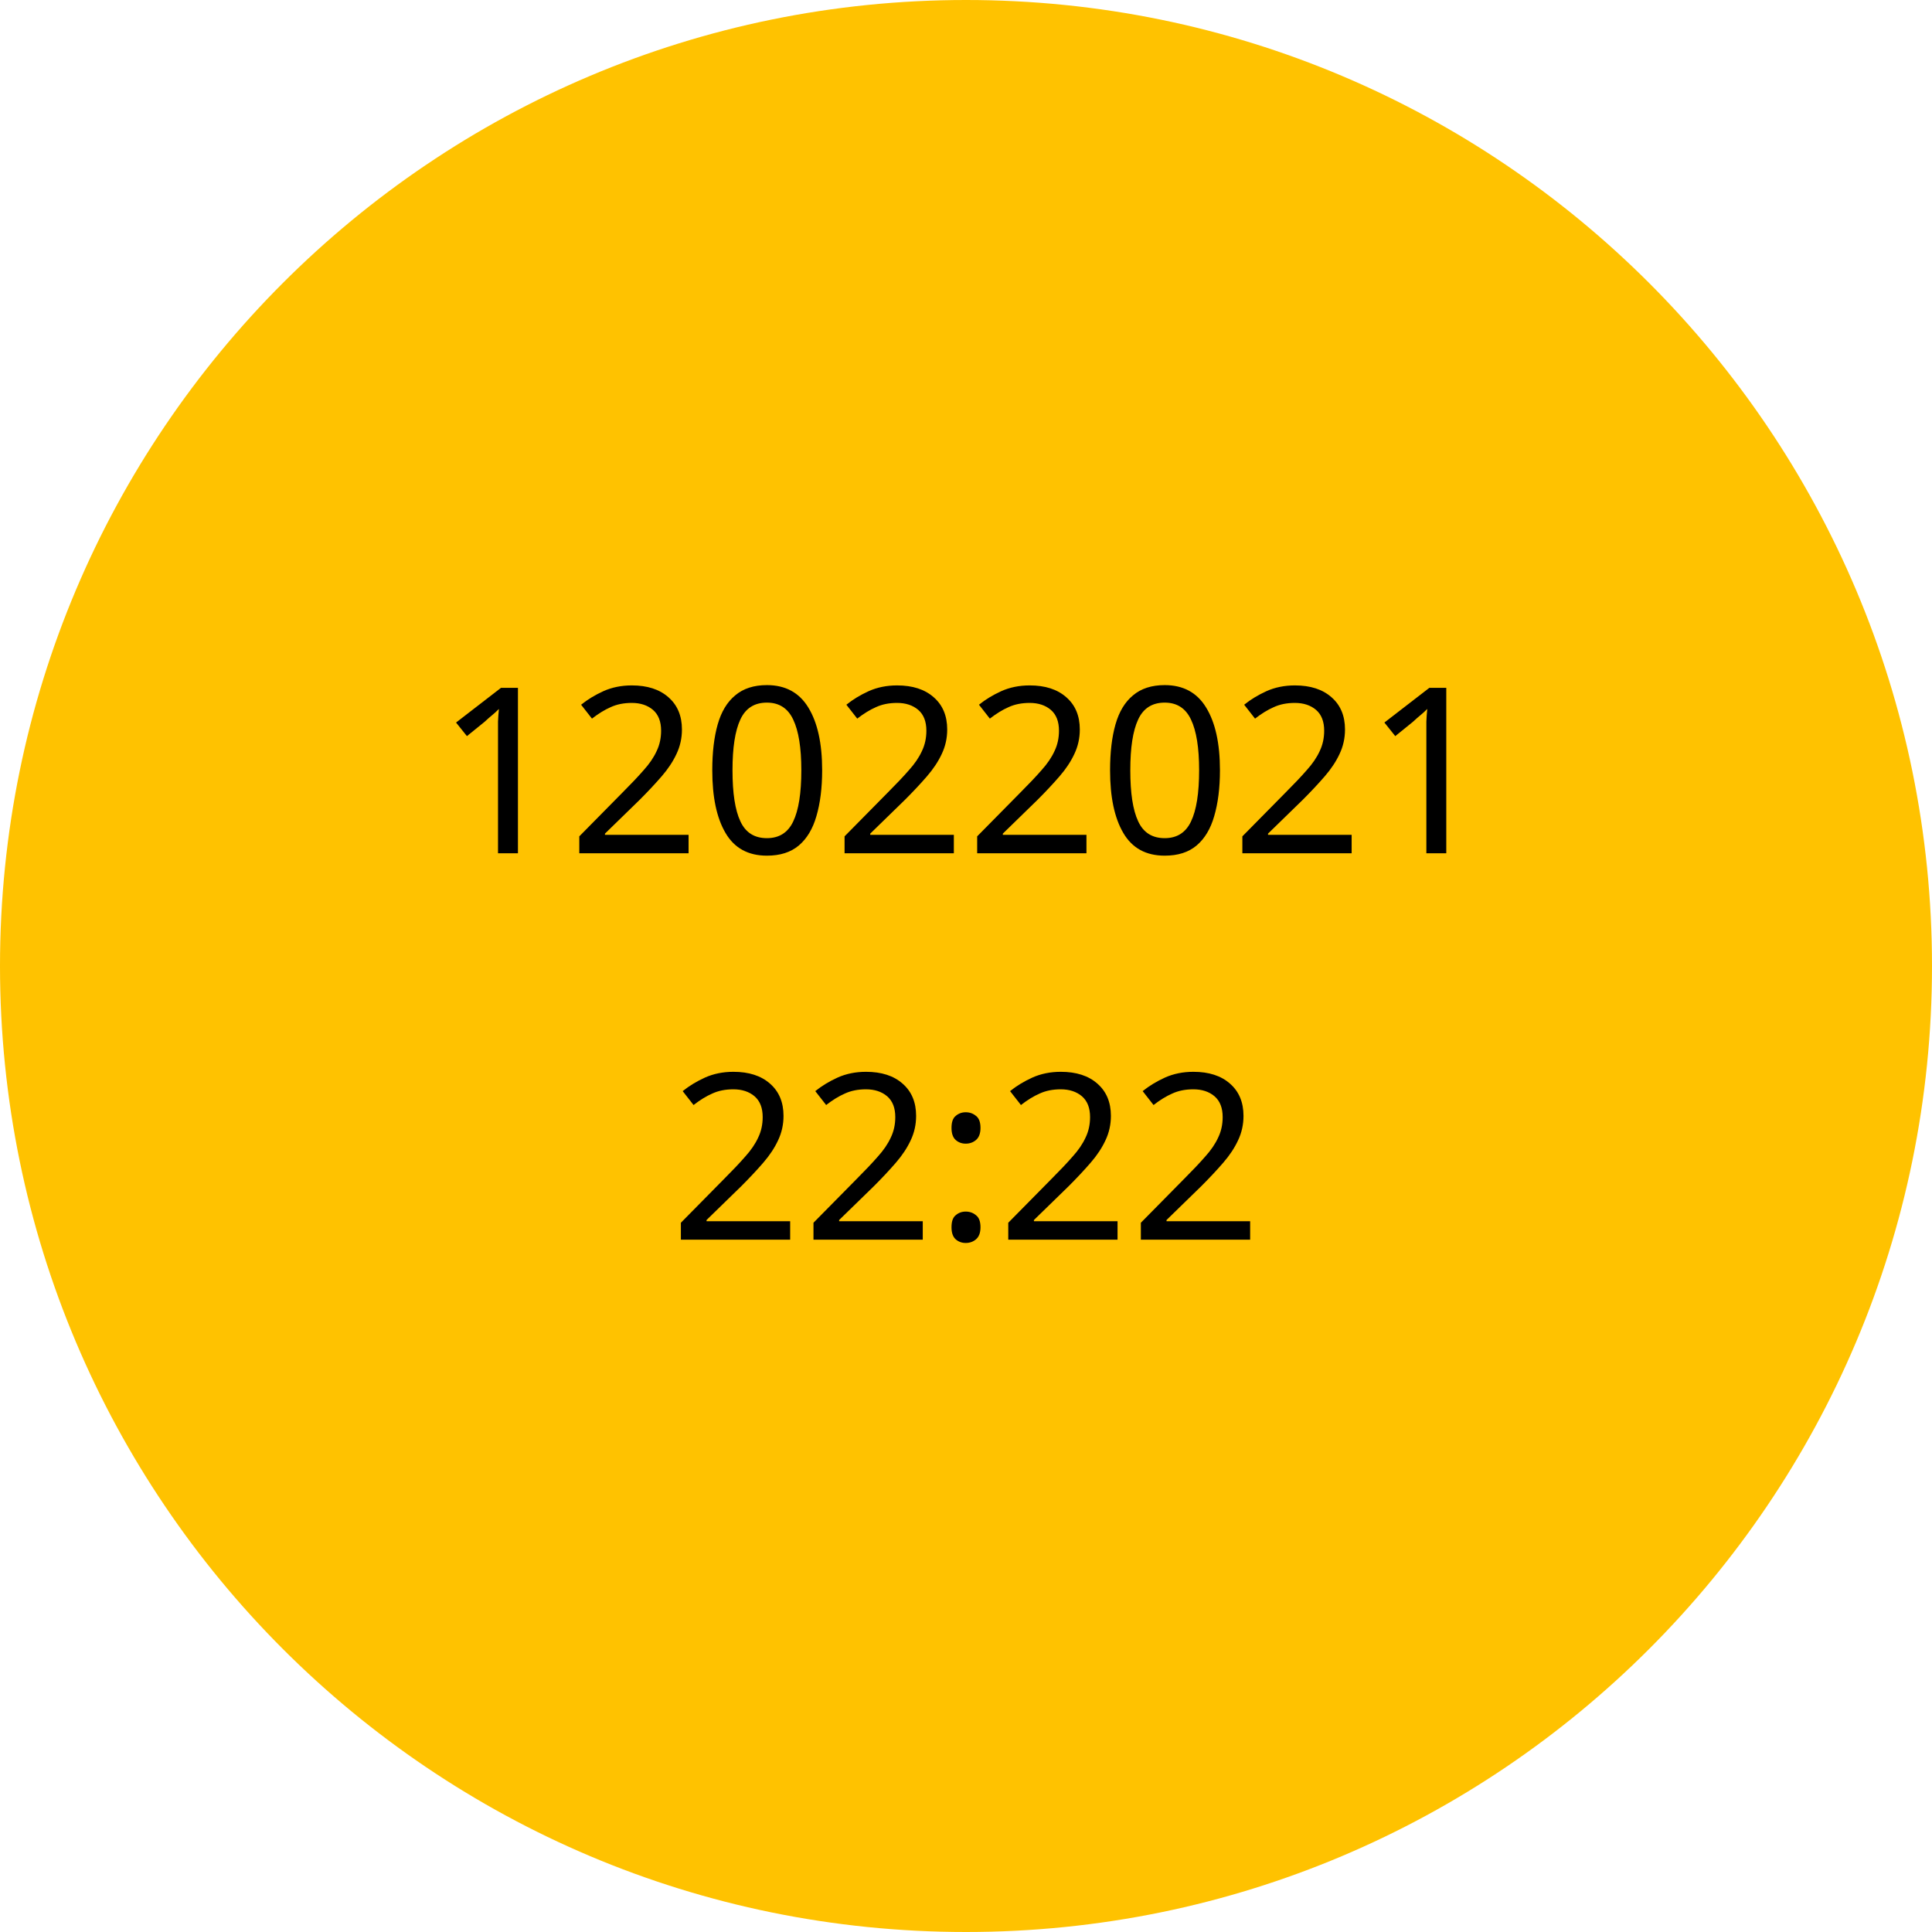
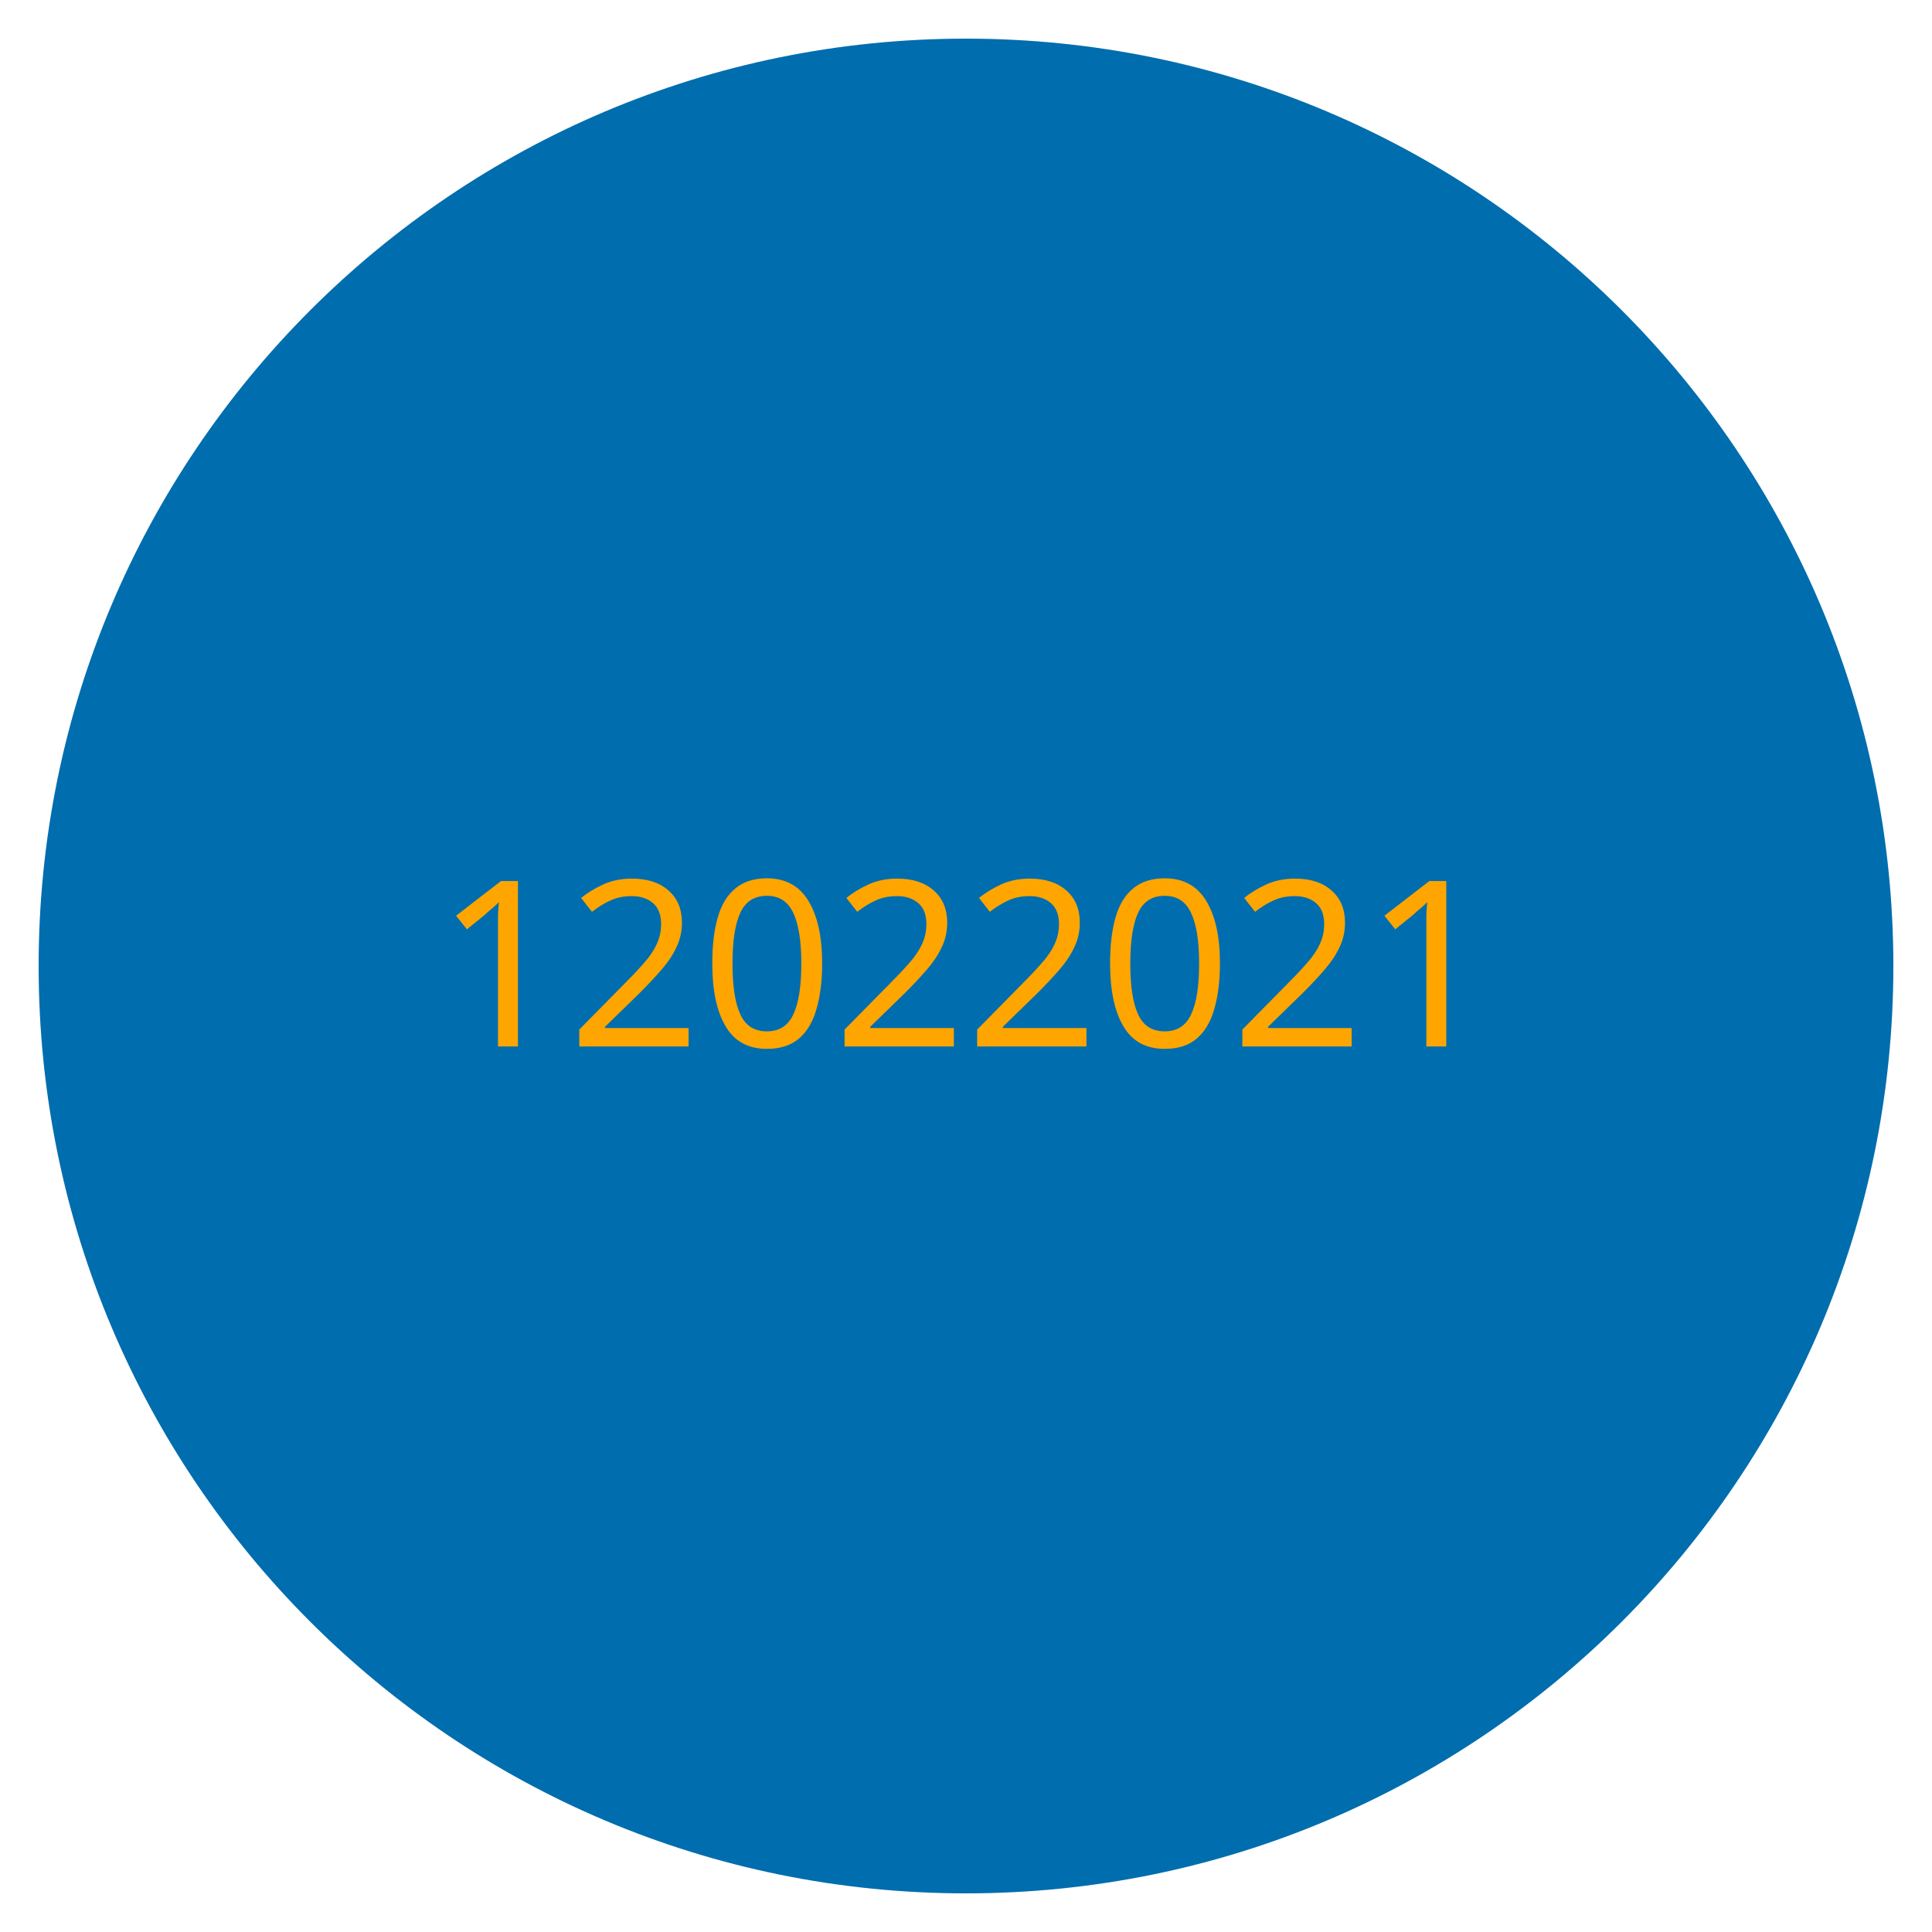
<svg xmlns="http://www.w3.org/2000/svg" width="100%" height="100%" id="ambigram" version="1.0" viewBox="0 0 100 100">
  <defs>
    <style>
-         @font-face {
+          svg { 
+             background-color: #343434; 
+          }
+          @font-face {
            font-family: "Digital";
            src: url("/digital-7.otf") format("woff");
-         }
-         text {
+          }
+          text {
            font-family:"Digital";
-         }
+          }
   </style>
  </defs>
  <g>
-     <circle cx="50" cy="50" r="50" stroke="black" stroke-width="0" fill="#ffc200" />
-     <text name="a" id="a" x="50%" y="40%" dominant-baseline="middle" text-anchor="middle">12022021</text>
-     <text name="b" id="b" x="50%" y="60%" dominant-baseline="middle" text-anchor="middle">22:22</text>
-     <animateTransform attributeType="xml" attributeName="transform" type="rotate" from="0 50 50" to="360 50 50" begin="0" dur="10" repeatCount="indefinite" fill="freeze" />
+     <circle cx="50" cy="50" r="48" stroke="black" stroke-width="0" fill="#006dae" />
+     <text name="a" id="a" x="50%" y="50%" fill="#FFA500" dominant-baseline="middle" text-anchor="middle">12022021</text>
+     <animateTransform id="sin" attributeType="xml" attributeName="transform" type="rotate" from="0 50 50" to="180 50 50" begin="1s; cos.end + 2s" dur="3s" repeatCount="1" fill="freeze" />
+     <animateTransform id="cos" attributeType="xml" attributeName="transform" type="rotate" from="180 50 50" to="360 50 50" begin="sin.end + 2s" dur="3s" repeatCount="1" fill="freeze" />
  </g>
</svg>
